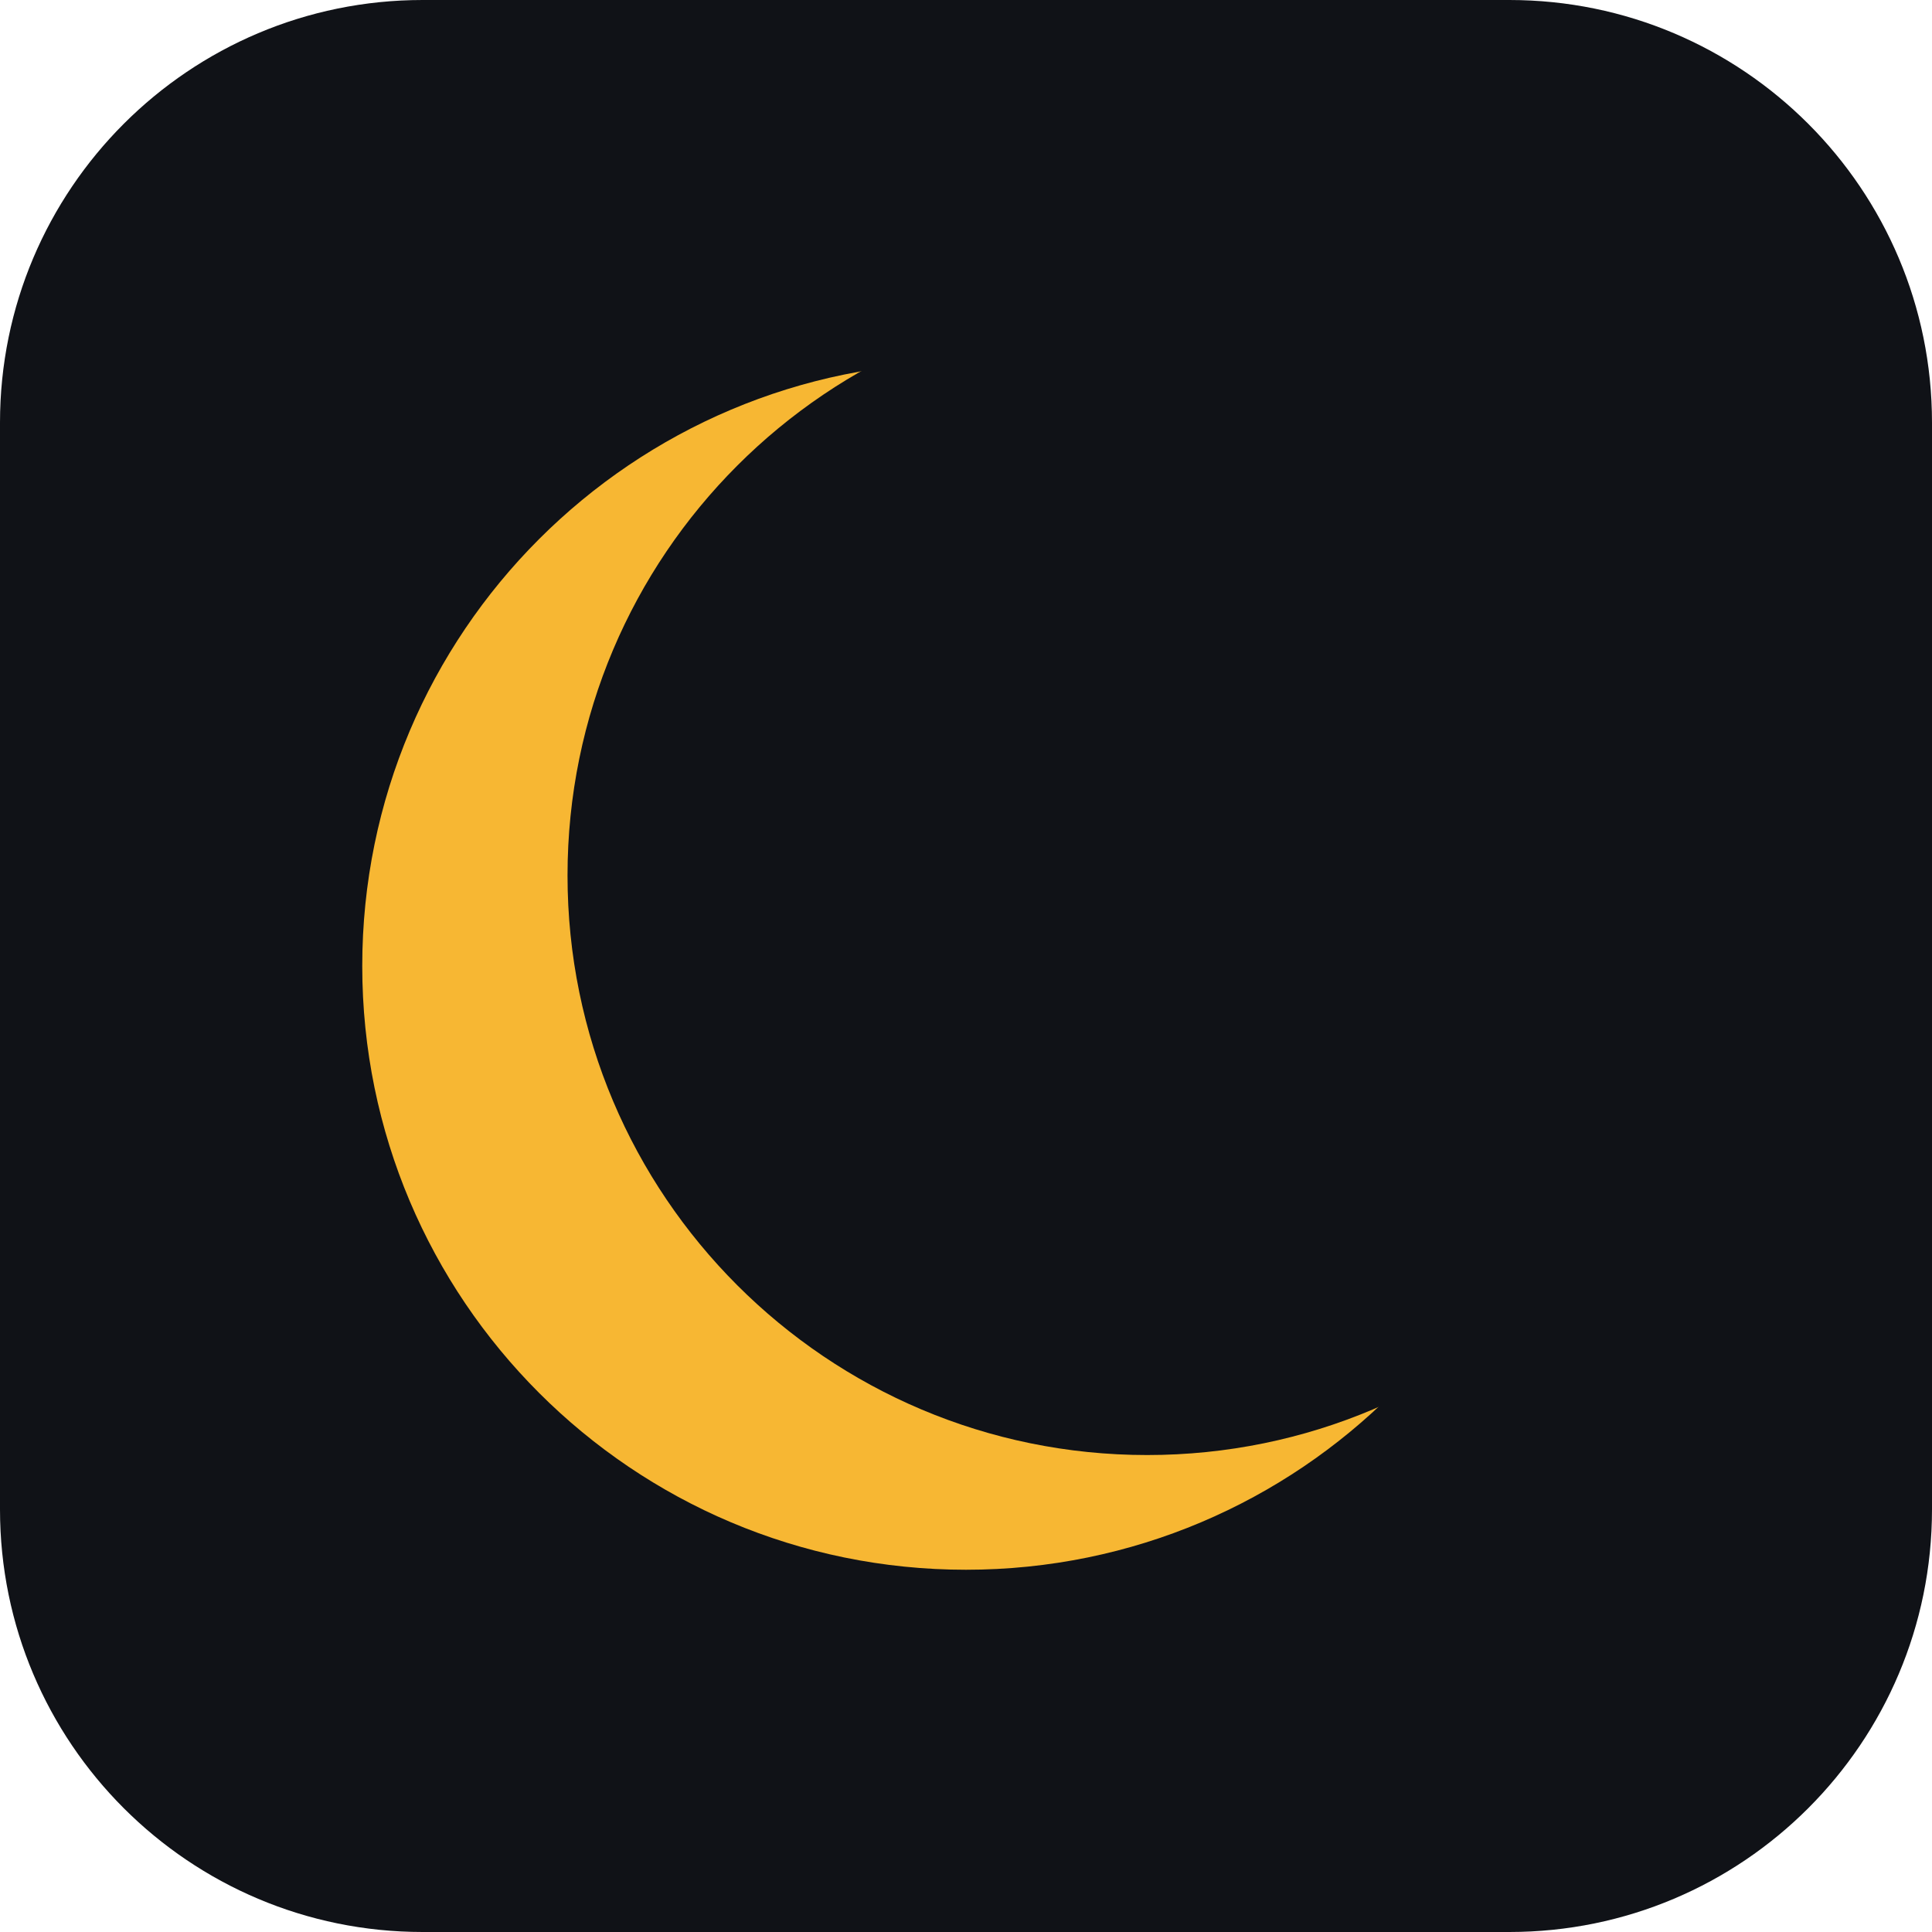
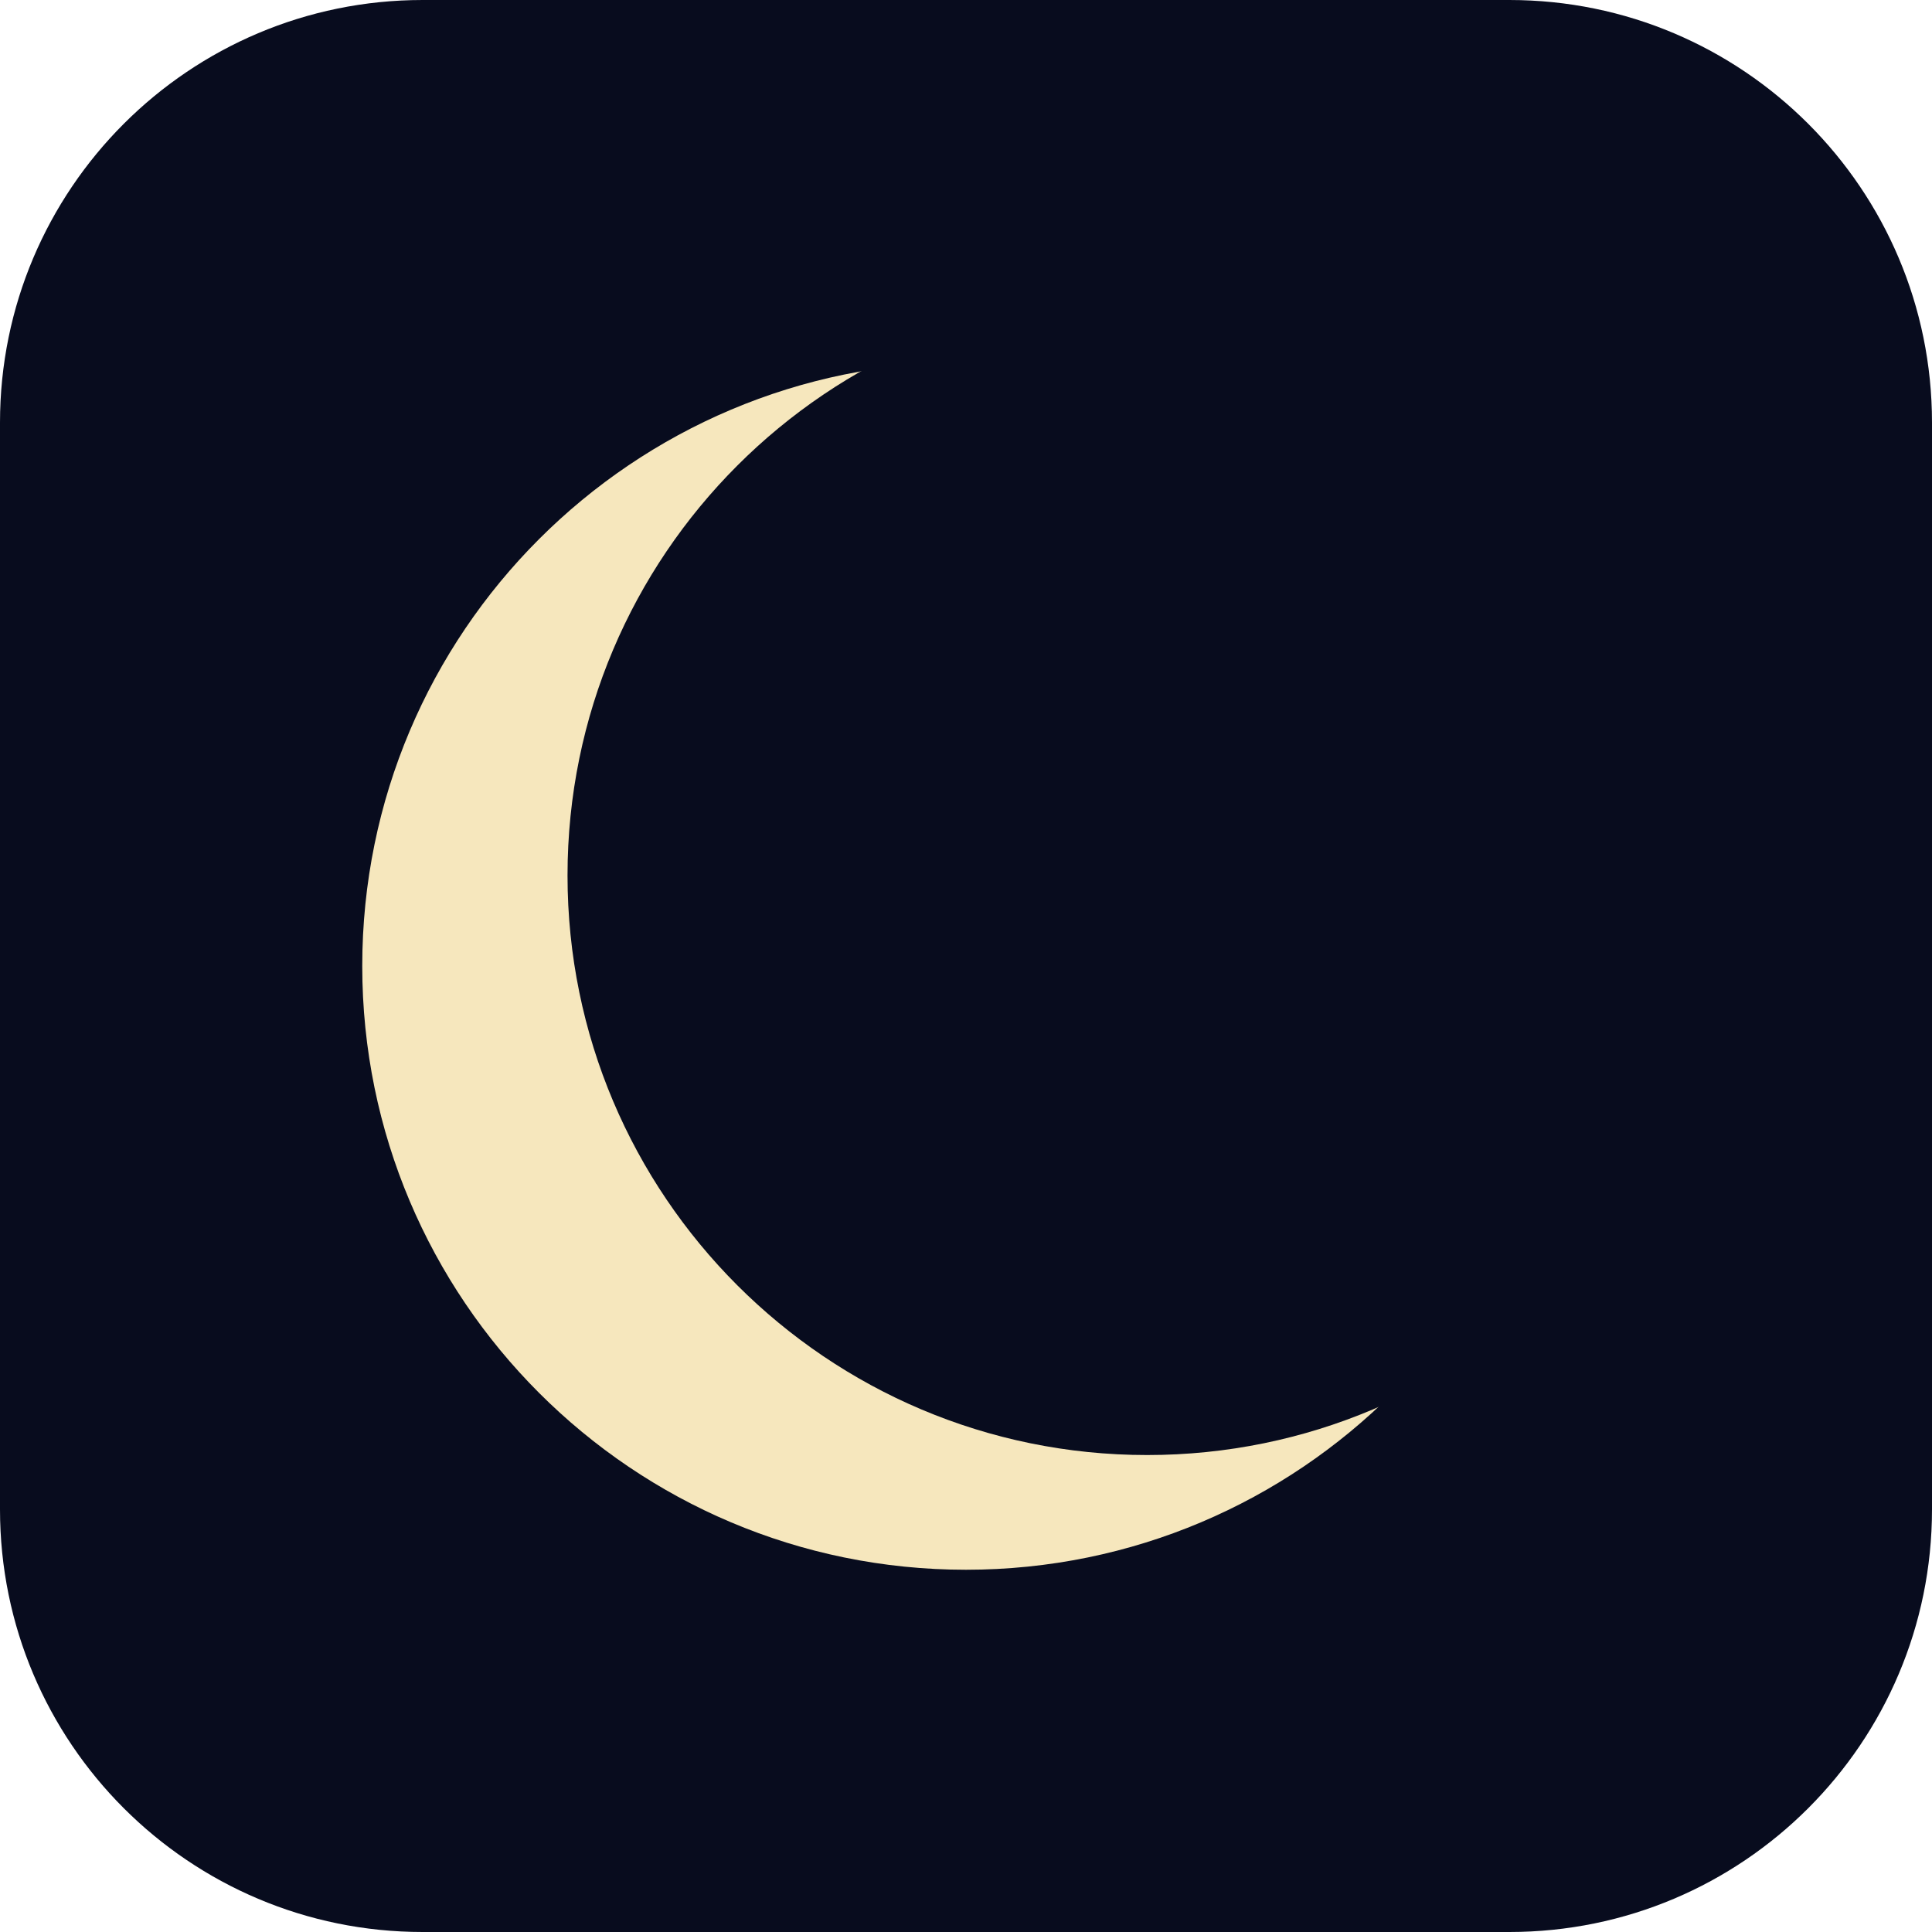
<svg xmlns="http://www.w3.org/2000/svg" viewBox="0 0 32 32">
-   <rect width="32" height="32" rx="7" fill="#101217" />
-   <circle cx="16" cy="16" r="10" fill="#f7b733" />
-   <circle cx="19" cy="14.5" r="9.6" fill="#101217" />
+   <rect width="32" height="32" rx="7" fill="#080c1e" />
+   <circle cx="16" cy="16" r="10" fill="#f6e7bd" />
+   <circle cx="19" cy="14.5" r="9.6" fill="#080c1e" />
</svg>
